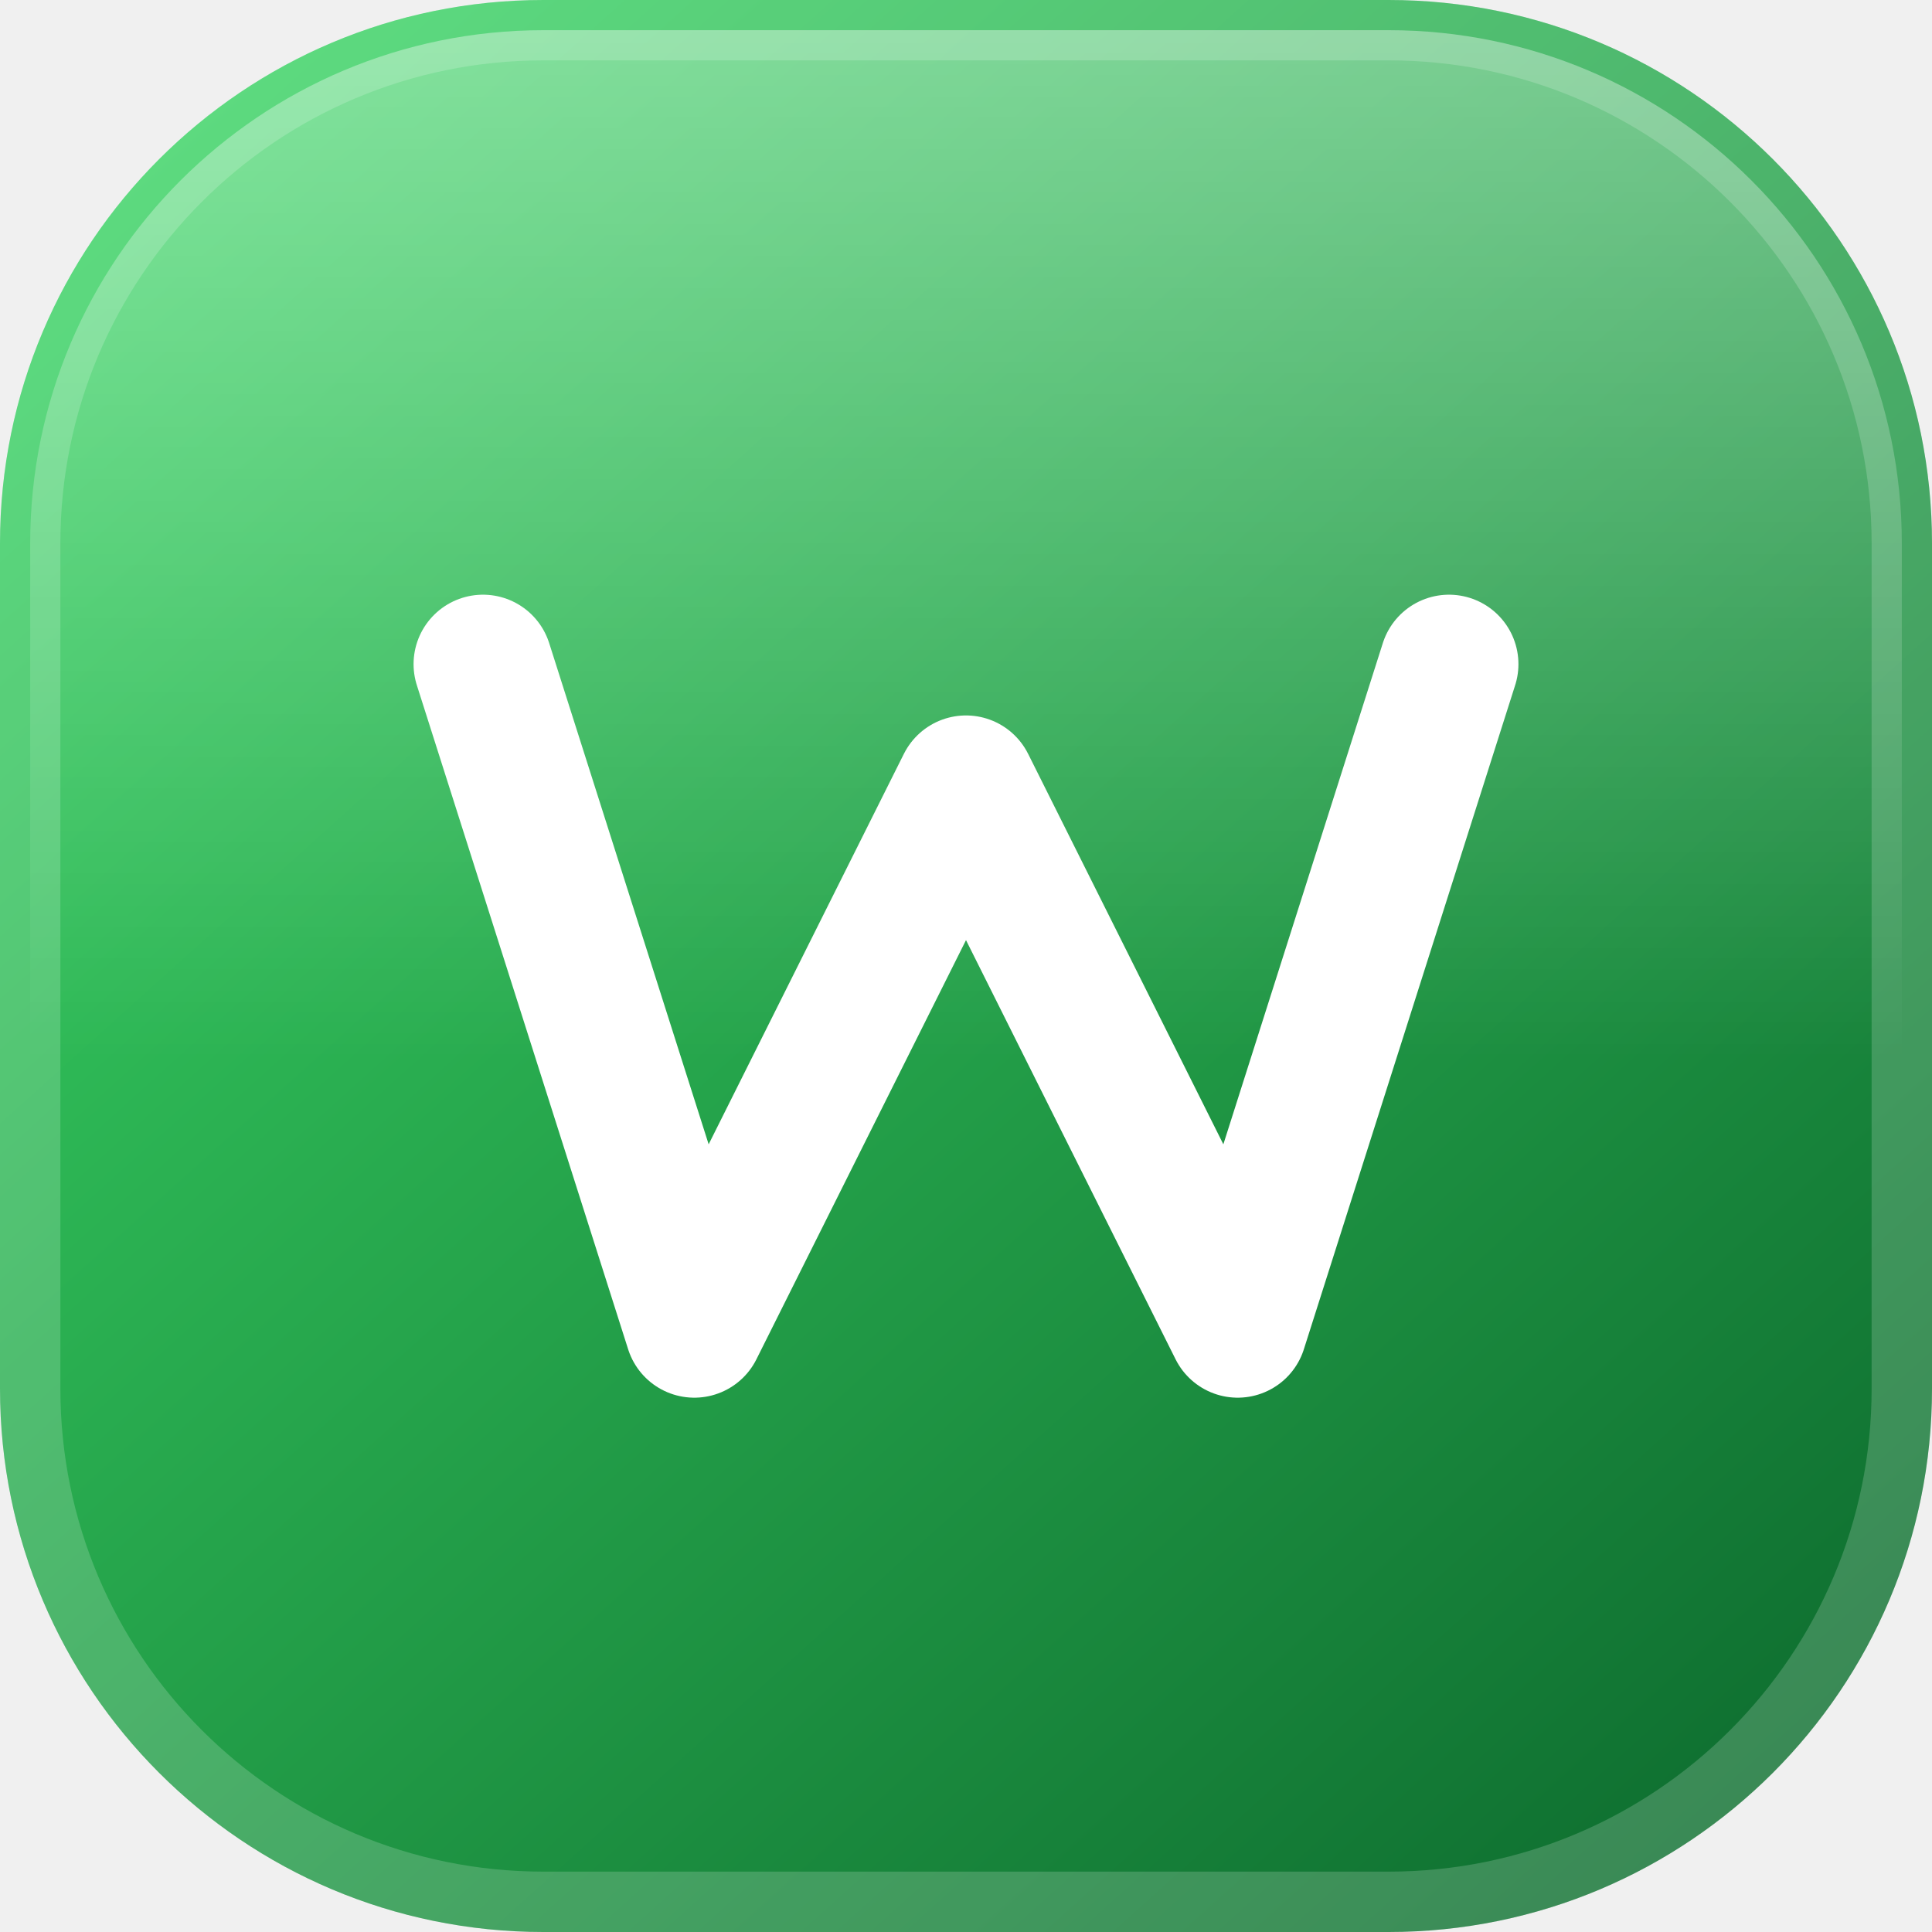
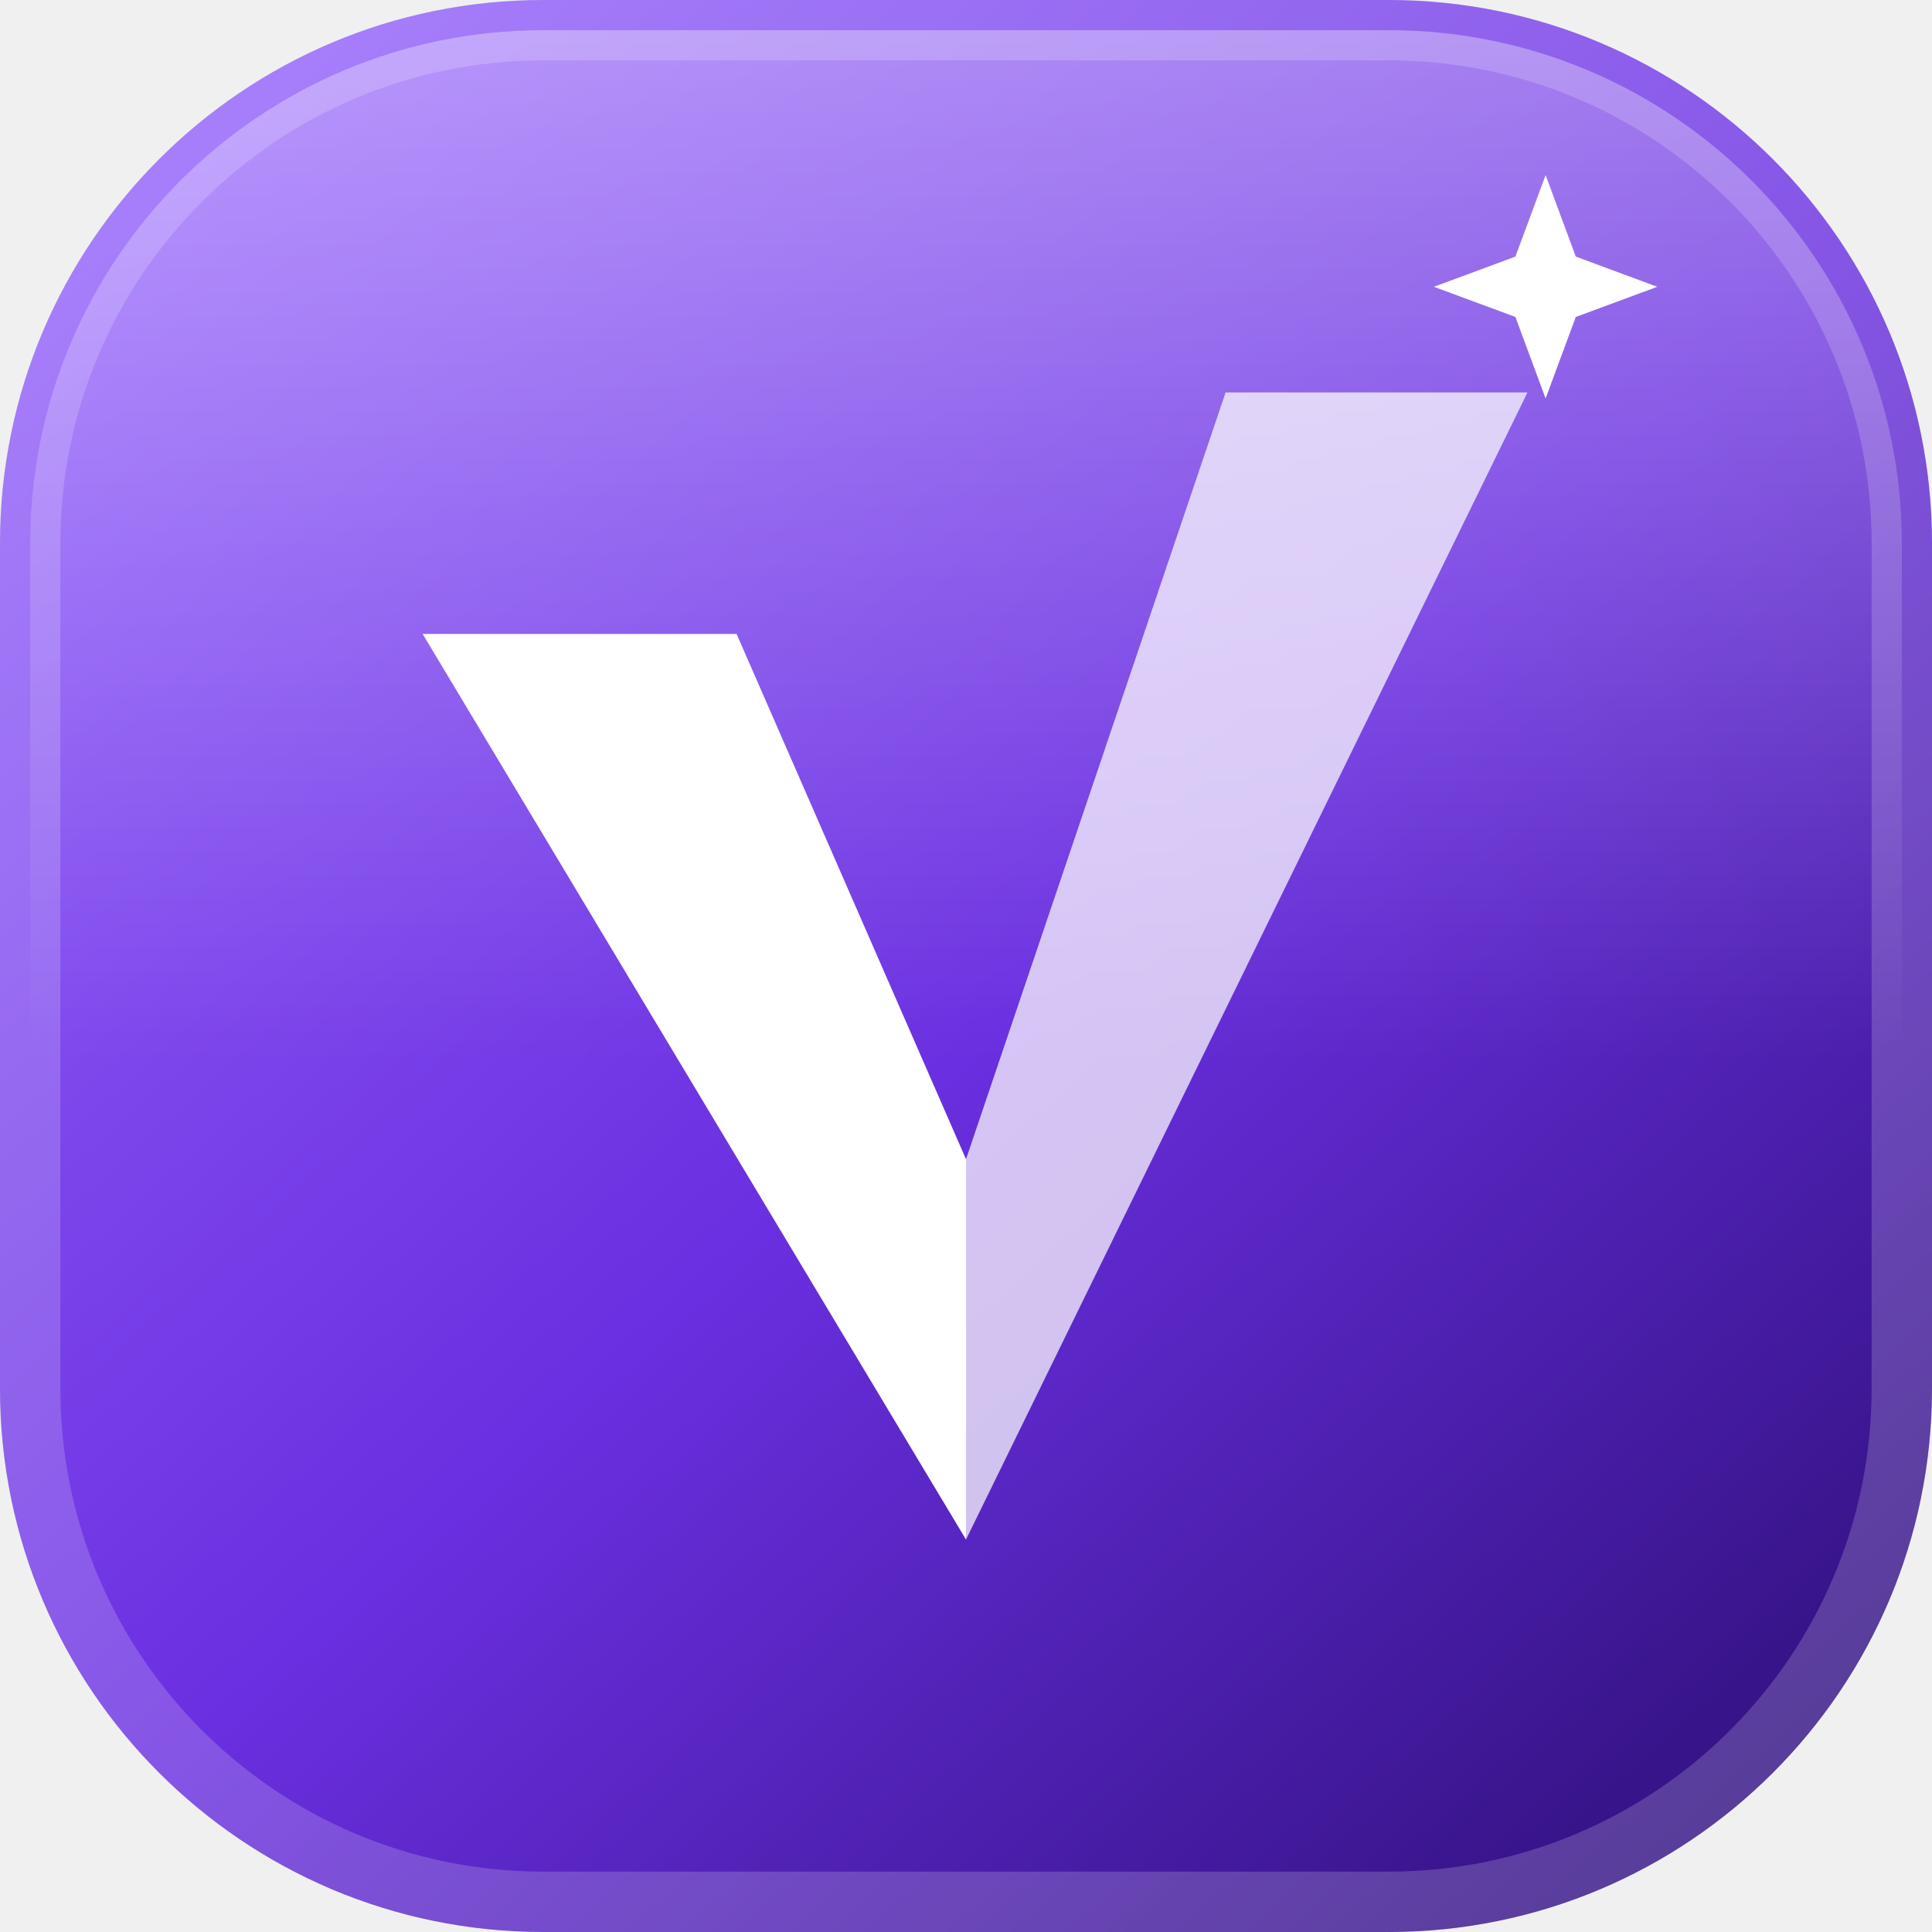
<svg xmlns="http://www.w3.org/2000/svg" viewBox="0 0 32 32">
  <defs>
    <linearGradient id="t" x1="0" y1="0" x2="0.9" y2="1">
-       <stop offset="0" stop-color="#3ddc68" />
-       <stop offset="1" stop-color="#0d6b2e" />
+       <stop offset="0" stop-color="#9b6bff" />
+       <stop offset=".55" stop-color="#6a2fe0" />
+       <stop offset="1" stop-color="#2e0f7a" />
    </linearGradient>
    <linearGradient id="g" x1="0" y1="0" x2="0" y2="1">
-       <stop offset="0" stop-color="#fff" stop-opacity=".38" />
+       <stop offset="0" stop-color="#fff" stop-opacity=".34" />
      <stop offset=".55" stop-color="#fff" stop-opacity="0" />
    </linearGradient>
  </defs>
  <rect width="32" height="32" rx="9" fill="url(#t)" />
  <rect x=".5" y=".5" width="31" height="31" rx="8.5" fill="url(#g)" stroke="#fff" stroke-opacity=".18" />
-   <path d="M8 11l3.5 11L16 13l4.5 9L24 11" fill="none" stroke="#fff" stroke-width="2.3" stroke-linecap="round" stroke-linejoin="round" />
+   <path d="M7 10.5H12.2L16 19.2V25.5Z" fill="#fff" />
+   <path d="M16 19.2L20.3 6.5H25.3L16 25.5Z" fill="#fff" fill-opacity=".72" />
+   <path d="M25.6 2.9l.5 1.35 1.35.5-1.35.5-.5 1.35-.5-1.35-1.35-.5 1.35-.5z" fill="#fff" />
</svg>
